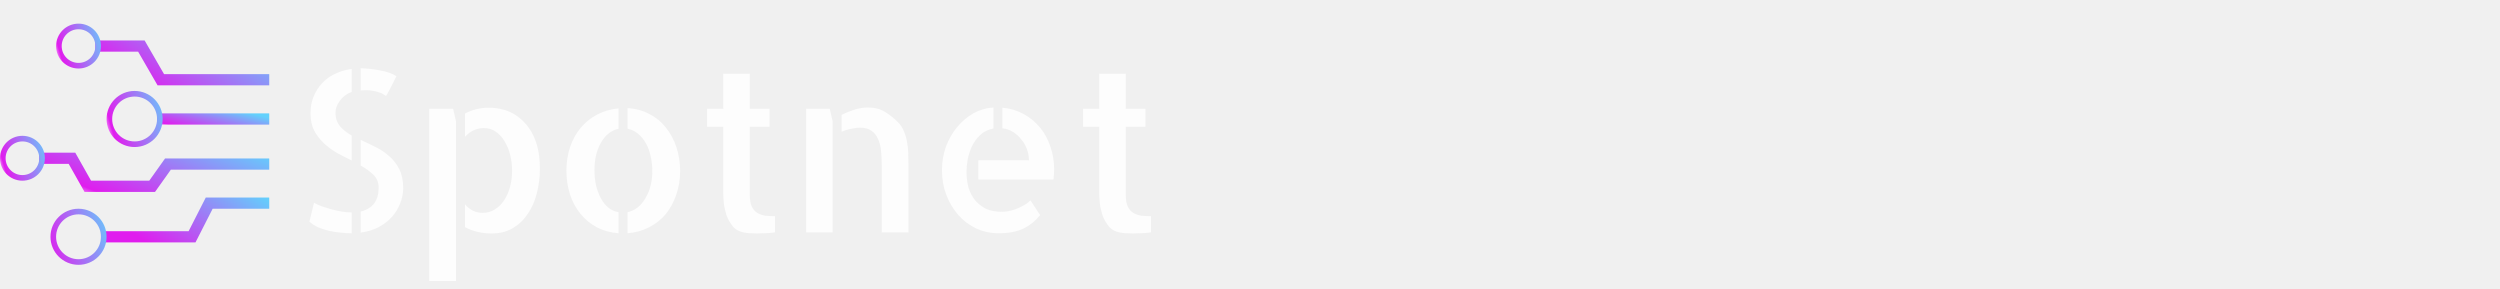
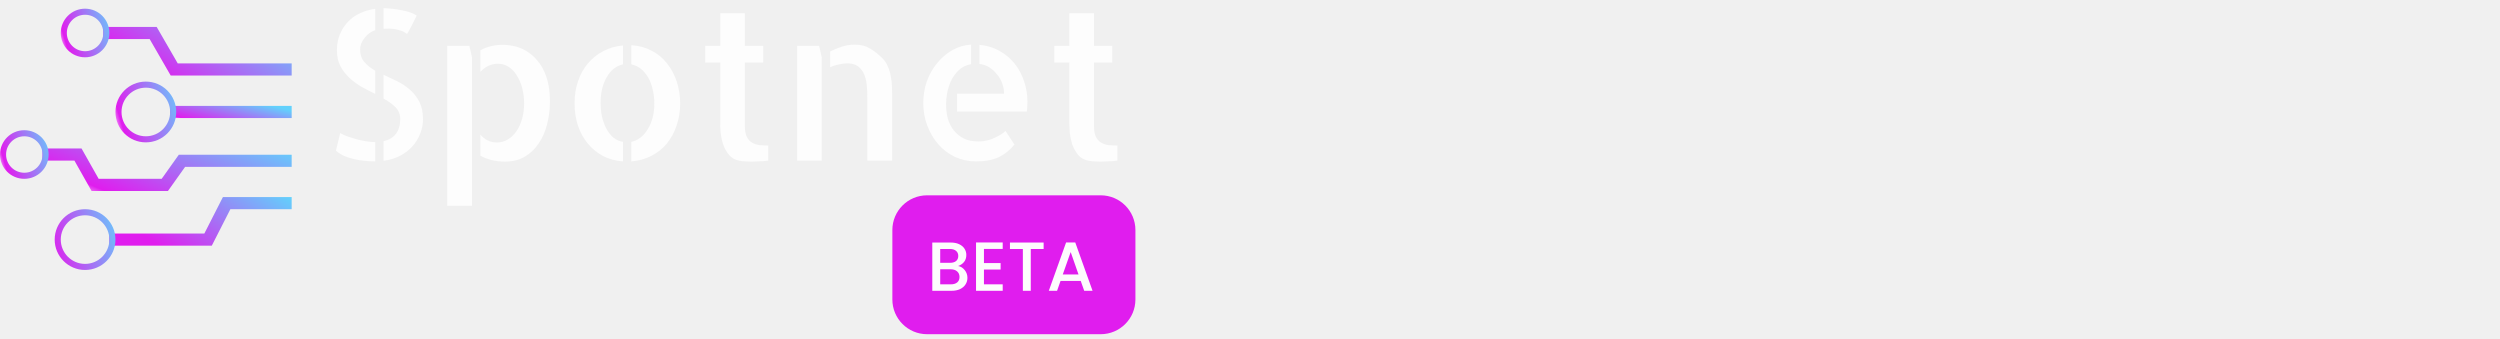
- <svg xmlns="http://www.w3.org/2000/svg" width="312" height="36" viewBox="0 0 312 36" fill="none">
-   <path d="M12.6 29.55H23.97L26.11 25.35H33.6" stroke="url(#paint0_linear_47_3453)" stroke-width="1.4" />
-   <g clip-path="url(#clip0_47_3453)">
+ <svg xmlns="http://www.w3.org/2000/svg" width="288" height="39" viewBox="0 0 288 39" fill="none">
+   <path d="M12.6 27.6H23.97L26.11 23.4H33.6" stroke="url(#paint0_linear_67_1868)" stroke-width="1.4" />
+   <g clip-path="url(#clip0_67_1868)">
</g>
-   <rect x="6.65" y="26.4" width="6.3" height="6.3" rx="3.15" stroke="url(#paint1_linear_47_3453)" stroke-width="0.7" />
-   <path d="M4.9 19.75H8.981L10.956 23.25H18.987L20.961 20.474H33.468H33.6" stroke="url(#paint2_linear_47_3453)" stroke-width="1.4" />
-   <rect x="0.35" y="17.3" width="4.9" height="4.9" rx="2.45" stroke="url(#paint3_linear_47_3453)" stroke-width="0.7" />
-   <path d="M19.6 14.85H33.6" stroke="url(#paint4_linear_47_3453)" stroke-width="1.4" />
-   <rect x="13.65" y="11.7" width="6.3" height="6.3" rx="3.15" stroke="url(#paint5_linear_47_3453)" stroke-width="0.7" />
-   <path d="M11.9 5.75H17.644L20.069 9.95H33.6" stroke="url(#paint6_linear_47_3453)" stroke-width="1.4" />
-   <g clip-path="url(#clip1_47_3453)">
+   <rect x="6.65" y="24.45" width="6.3" height="6.3" rx="3.15" stroke="url(#paint1_linear_67_1868)" stroke-width="0.7" />
+   <path d="M4.9 17.8H8.981L10.956 21.3H18.987L20.961 18.524H33.468H33.6" stroke="url(#paint2_linear_67_1868)" stroke-width="1.4" />
+   <rect x="0.35" y="15.35" width="4.9" height="4.9" rx="2.45" stroke="url(#paint3_linear_67_1868)" stroke-width="0.7" />
+   <path d="M19.6 12.9H33.6" stroke="url(#paint4_linear_67_1868)" stroke-width="1.4" />
+   <rect x="13.65" y="9.75" width="6.3" height="6.3" rx="3.15" stroke="url(#paint5_linear_67_1868)" stroke-width="0.7" />
+   <path d="M11.9 3.8H17.644L20.069 8H33.6" stroke="url(#paint6_linear_67_1868)" stroke-width="1.4" />
+   <g clip-path="url(#clip1_67_1868)">
</g>
-   <rect x="7.35" y="3.3" width="4.9" height="4.9" rx="2.45" stroke="url(#paint7_linear_47_3453)" stroke-width="0.7" />
-   <path d="M48.185 11.965C48.094 11.928 47.984 11.865 47.857 11.773C47.729 11.682 47.547 11.6 47.31 11.527C47.073 11.436 46.772 11.363 46.408 11.309C46.043 11.254 45.578 11.245 45.013 11.281V8.52C45.815 8.538 46.627 8.629 47.447 8.793C48.285 8.939 48.96 9.176 49.47 9.504C49.361 9.741 49.233 10.005 49.087 10.297C48.942 10.57 48.805 10.835 48.677 11.09C48.55 11.327 48.44 11.527 48.349 11.691C48.258 11.855 48.203 11.947 48.185 11.965ZM38.752 14.152C38.752 13.35 38.888 12.63 39.162 11.992C39.435 11.354 39.8 10.798 40.255 10.324C40.729 9.832 41.276 9.449 41.896 9.176C42.534 8.884 43.199 8.693 43.892 8.602V11.473C43.309 11.673 42.826 12.029 42.443 12.539C42.06 13.031 41.869 13.533 41.869 14.043C41.869 14.754 42.06 15.328 42.443 15.766C42.826 16.203 43.309 16.586 43.892 16.914V20.031C43.291 19.74 42.689 19.43 42.087 19.102C41.486 18.755 40.939 18.354 40.447 17.898C39.955 17.443 39.544 16.914 39.216 16.312C38.906 15.711 38.752 14.991 38.752 14.152ZM39.189 25.309C39.444 25.454 39.763 25.6 40.146 25.746C40.547 25.874 40.957 26.001 41.377 26.129C41.796 26.238 42.215 26.329 42.634 26.402C43.053 26.475 43.446 26.512 43.81 26.512H43.892V29.109H43.837C43.4 29.109 42.944 29.082 42.47 29.027C42.014 28.991 41.55 28.918 41.076 28.809C40.602 28.699 40.146 28.553 39.709 28.371C39.289 28.171 38.925 27.934 38.615 27.66L39.189 25.309ZM45.013 17.461C45.615 17.734 46.225 18.026 46.845 18.336C47.483 18.646 48.057 19.029 48.568 19.484C49.078 19.922 49.498 20.46 49.826 21.098C50.154 21.736 50.318 22.529 50.318 23.477C50.318 24.133 50.19 24.771 49.935 25.391C49.698 26.01 49.352 26.576 48.896 27.086C48.459 27.578 47.912 27.997 47.255 28.344C46.599 28.69 45.852 28.918 45.013 29.027V26.402C46.508 26.038 47.255 25.044 47.255 23.422C47.255 22.784 47.046 22.255 46.627 21.836C46.207 21.417 45.669 21.025 45.013 20.66V17.461ZM56.552 13.578L56.908 15.137V35.07H53.572V13.578H56.552ZM67.052 18.254C67.271 19.092 67.38 20.031 67.38 21.07C67.38 22.109 67.253 23.121 66.998 24.105C66.761 25.072 66.387 25.928 65.876 26.676C65.384 27.423 64.755 28.025 63.99 28.48C63.242 28.918 62.358 29.137 61.337 29.137C60.699 29.137 60.089 29.064 59.505 28.918C58.94 28.772 58.448 28.581 58.029 28.344V25.5C58.63 26.211 59.369 26.566 60.244 26.566C60.791 26.566 61.283 26.43 61.72 26.156C62.176 25.883 62.559 25.518 62.869 25.062C63.197 24.588 63.452 24.033 63.634 23.395C63.817 22.738 63.908 22.046 63.908 21.316C63.908 20.605 63.826 19.931 63.662 19.293C63.498 18.655 63.261 18.09 62.951 17.598C62.659 17.105 62.294 16.713 61.857 16.422C61.438 16.13 60.946 15.984 60.38 15.984C59.906 15.984 59.469 16.085 59.068 16.285C58.685 16.467 58.339 16.732 58.029 17.078V14.18C58.448 13.943 58.913 13.76 59.423 13.633C59.934 13.505 60.462 13.441 61.009 13.441C61.611 13.441 62.221 13.523 62.841 13.688C63.461 13.852 64.035 14.125 64.564 14.508C65.111 14.891 65.603 15.392 66.04 16.012C66.478 16.631 66.815 17.379 67.052 18.254ZM78.318 13.496C79.32 13.551 80.232 13.797 81.052 14.234C81.873 14.654 82.556 15.219 83.103 15.93C83.668 16.622 84.106 17.434 84.415 18.363C84.725 19.293 84.88 20.287 84.88 21.344C84.88 22.401 84.716 23.395 84.388 24.324C84.078 25.236 83.641 26.038 83.076 26.73C82.511 27.405 81.818 27.952 80.998 28.371C80.177 28.79 79.284 29.037 78.318 29.109V26.484C79.229 26.284 79.968 25.71 80.533 24.762C81.116 23.814 81.408 22.674 81.408 21.344C81.408 20.669 81.335 20.04 81.189 19.457C81.061 18.855 80.861 18.318 80.587 17.844C80.314 17.37 79.986 16.978 79.603 16.668C79.22 16.358 78.792 16.158 78.318 16.066V13.496ZM70.689 21.289C70.689 20.232 70.844 19.247 71.154 18.336C71.464 17.424 71.901 16.631 72.466 15.957C73.05 15.264 73.742 14.708 74.544 14.289C75.347 13.87 76.231 13.615 77.197 13.523V16.066C76.285 16.267 75.556 16.841 75.009 17.789C74.462 18.737 74.189 19.876 74.189 21.207C74.189 21.881 74.253 22.52 74.38 23.121C74.526 23.723 74.727 24.26 74.982 24.734C75.237 25.208 75.547 25.6 75.912 25.91C76.294 26.22 76.723 26.412 77.197 26.484V29.109C76.194 29.037 75.292 28.79 74.49 28.371C73.688 27.934 73.004 27.369 72.439 26.676C71.874 25.983 71.436 25.172 71.126 24.242C70.835 23.312 70.689 22.328 70.689 21.289ZM93.576 24.324C93.576 24.944 93.658 25.427 93.822 25.773C93.986 26.12 94.214 26.384 94.505 26.566C94.815 26.749 95.153 26.867 95.517 26.922C95.9 26.958 96.301 26.977 96.72 26.977V29C96.483 29.037 96.246 29.064 96.009 29.082C95.809 29.1 95.563 29.109 95.271 29.109C94.998 29.128 94.724 29.137 94.451 29.137C94.177 29.137 93.895 29.128 93.603 29.109C93.33 29.091 93.093 29.064 92.892 29.027C92.272 28.918 91.789 28.654 91.443 28.234C91.097 27.797 90.832 27.323 90.65 26.812C90.486 26.284 90.376 25.773 90.322 25.281C90.285 24.789 90.267 24.406 90.267 24.133V15.82H88.244V13.578H90.267V9.203H93.576V13.578H96.037V15.82H93.576V24.324ZM103.556 13.578L103.912 15.137V29H100.603V13.578H103.556ZM112.087 15.273C112.397 15.583 112.634 15.948 112.798 16.367C112.981 16.768 113.108 17.197 113.181 17.652C113.272 18.09 113.327 18.537 113.345 18.992C113.363 19.448 113.373 19.895 113.373 20.332V28.453V29H110.037V20.605C110.037 19.986 110.009 19.393 109.955 18.828C109.9 18.263 109.772 17.762 109.572 17.324C109.371 16.887 109.098 16.549 108.751 16.312C108.405 16.057 107.922 15.93 107.302 15.93C107.047 15.93 106.701 15.975 106.263 16.066C105.844 16.139 105.434 16.267 105.033 16.449V14.344C105.525 14.088 106.054 13.87 106.619 13.688C107.202 13.505 107.767 13.414 108.314 13.414C109.134 13.414 109.827 13.587 110.392 13.934C110.957 14.262 111.522 14.708 112.087 15.273ZM125.103 13.441C126.087 13.533 126.972 13.797 127.755 14.234C128.557 14.672 129.241 15.237 129.806 15.93C130.371 16.622 130.8 17.415 131.091 18.309C131.401 19.202 131.556 20.131 131.556 21.098C131.556 21.535 131.529 21.973 131.474 22.41H122.095V20.004H128.412C128.412 19.53 128.33 19.074 128.166 18.637C128.02 18.199 127.792 17.798 127.482 17.434C127.19 17.051 126.844 16.732 126.443 16.477C126.042 16.221 125.595 16.066 125.103 16.012V13.441ZM124.994 26.43C125.194 26.43 125.44 26.412 125.732 26.375C126.042 26.32 126.361 26.238 126.689 26.129C127.035 26.001 127.373 25.846 127.701 25.664C128.047 25.482 128.348 25.263 128.603 25.008L129.806 26.84C129.205 27.587 128.503 28.152 127.701 28.535C126.899 28.918 125.878 29.109 124.638 29.109C123.636 29.109 122.697 28.909 121.822 28.508C120.947 28.088 120.199 27.523 119.58 26.812C118.96 26.102 118.468 25.272 118.103 24.324C117.738 23.376 117.556 22.355 117.556 21.262C117.556 20.223 117.72 19.238 118.048 18.309C118.395 17.379 118.86 16.568 119.443 15.875C120.026 15.164 120.701 14.59 121.466 14.152C122.25 13.715 123.089 13.469 123.982 13.414V16.039C123.307 16.167 122.751 16.44 122.314 16.859C121.876 17.279 121.53 17.762 121.275 18.309C121.038 18.837 120.865 19.384 120.755 19.949C120.664 20.514 120.619 20.997 120.619 21.398C120.619 22.109 120.701 22.775 120.865 23.395C121.047 23.996 121.32 24.525 121.685 24.98C122.05 25.418 122.496 25.773 123.025 26.047C123.572 26.302 124.228 26.43 124.994 26.43ZM140.498 24.324C140.498 24.944 140.58 25.427 140.744 25.773C140.908 26.12 141.136 26.384 141.427 26.566C141.737 26.749 142.074 26.867 142.439 26.922C142.822 26.958 143.223 26.977 143.642 26.977V29C143.405 29.037 143.168 29.064 142.931 29.082C142.731 29.1 142.485 29.109 142.193 29.109C141.919 29.128 141.646 29.137 141.373 29.137C141.099 29.137 140.817 29.128 140.525 29.109C140.251 29.091 140.014 29.064 139.814 29.027C139.194 28.918 138.711 28.654 138.365 28.234C138.018 27.797 137.754 27.323 137.572 26.812C137.408 26.284 137.298 25.773 137.244 25.281C137.207 24.789 137.189 24.406 137.189 24.133V15.82H135.166V13.578H137.189V9.203H140.498V13.578H142.958V15.82H140.498V24.324Z" fill="#FDFDFD" />
+   <rect x="7.35" y="1.35" width="4.9" height="4.9" rx="2.45" stroke="url(#paint7_linear_67_1868)" stroke-width="0.7" />
+   <path d="M46.901 3.898C46.823 3.867 46.73 3.812 46.62 3.734C46.511 3.656 46.355 3.586 46.151 3.523C45.948 3.445 45.69 3.383 45.378 3.336C45.065 3.289 44.667 3.281 44.183 3.312V0.945C44.87 0.961 45.565 1.039 46.269 1.18C46.987 1.305 47.565 1.508 48.003 1.789C47.909 1.992 47.8 2.219 47.675 2.469C47.55 2.703 47.433 2.93 47.323 3.148C47.214 3.352 47.12 3.523 47.042 3.664C46.964 3.805 46.917 3.883 46.901 3.898ZM38.815 5.773C38.815 5.086 38.933 4.469 39.167 3.922C39.401 3.375 39.714 2.898 40.105 2.492C40.511 2.07 40.98 1.742 41.511 1.508C42.058 1.258 42.628 1.094 43.222 1.016V3.477C42.722 3.648 42.308 3.953 41.98 4.391C41.651 4.812 41.487 5.242 41.487 5.68C41.487 6.289 41.651 6.781 41.98 7.156C42.308 7.531 42.722 7.859 43.222 8.141V10.812C42.706 10.562 42.19 10.297 41.675 10.016C41.159 9.719 40.69 9.375 40.269 8.984C39.847 8.594 39.495 8.141 39.214 7.625C38.948 7.109 38.815 6.492 38.815 5.773ZM39.19 15.336C39.409 15.461 39.683 15.586 40.011 15.711C40.355 15.82 40.706 15.93 41.065 16.039C41.425 16.133 41.784 16.211 42.144 16.273C42.503 16.336 42.839 16.367 43.151 16.367H43.222V18.594H43.175C42.8 18.594 42.409 18.57 42.003 18.523C41.612 18.492 41.214 18.43 40.808 18.336C40.401 18.242 40.011 18.117 39.636 17.961C39.276 17.789 38.964 17.586 38.698 17.352L39.19 15.336ZM44.183 8.609C44.698 8.844 45.222 9.094 45.753 9.359C46.3 9.625 46.792 9.953 47.23 10.344C47.667 10.719 48.026 11.18 48.308 11.727C48.589 12.273 48.73 12.953 48.73 13.766C48.73 14.328 48.62 14.875 48.401 15.406C48.198 15.938 47.901 16.422 47.511 16.859C47.136 17.281 46.667 17.641 46.105 17.938C45.542 18.234 44.901 18.43 44.183 18.523V16.273C45.464 15.961 46.105 15.109 46.105 13.719C46.105 13.172 45.925 12.719 45.565 12.359C45.206 12 44.745 11.664 44.183 11.352V8.609ZM54.073 5.281L54.378 6.617V23.703H51.519V5.281H54.073ZM63.073 9.289C63.261 10.008 63.355 10.812 63.355 11.703C63.355 12.594 63.245 13.461 63.026 14.305C62.823 15.133 62.503 15.867 62.065 16.508C61.644 17.148 61.105 17.664 60.448 18.055C59.808 18.43 59.05 18.617 58.175 18.617C57.628 18.617 57.105 18.555 56.605 18.43C56.12 18.305 55.698 18.141 55.339 17.938V15.5C55.855 16.109 56.487 16.414 57.237 16.414C57.706 16.414 58.128 16.297 58.503 16.062C58.894 15.828 59.222 15.516 59.487 15.125C59.769 14.719 59.987 14.242 60.144 13.695C60.3 13.133 60.378 12.539 60.378 11.914C60.378 11.305 60.308 10.727 60.167 10.18C60.026 9.633 59.823 9.148 59.558 8.727C59.308 8.305 58.995 7.969 58.62 7.719C58.261 7.469 57.839 7.344 57.355 7.344C56.948 7.344 56.573 7.43 56.23 7.602C55.901 7.758 55.605 7.984 55.339 8.281V5.797C55.698 5.594 56.097 5.438 56.534 5.328C56.972 5.219 57.425 5.164 57.894 5.164C58.409 5.164 58.933 5.234 59.464 5.375C59.995 5.516 60.487 5.75 60.94 6.078C61.409 6.406 61.831 6.836 62.206 7.367C62.581 7.898 62.87 8.539 63.073 9.289ZM72.73 5.211C73.589 5.258 74.37 5.469 75.073 5.844C75.776 6.203 76.362 6.688 76.831 7.297C77.315 7.891 77.69 8.586 77.956 9.383C78.222 10.18 78.355 11.031 78.355 11.938C78.355 12.844 78.214 13.695 77.933 14.492C77.667 15.273 77.292 15.961 76.808 16.555C76.323 17.133 75.73 17.602 75.026 17.961C74.323 18.32 73.558 18.531 72.73 18.594V16.344C73.511 16.172 74.144 15.68 74.628 14.867C75.128 14.055 75.378 13.078 75.378 11.938C75.378 11.359 75.315 10.82 75.19 10.32C75.081 9.805 74.909 9.344 74.675 8.938C74.44 8.531 74.159 8.195 73.831 7.93C73.503 7.664 73.136 7.492 72.73 7.414V5.211ZM66.19 11.891C66.19 10.984 66.323 10.141 66.589 9.359C66.855 8.578 67.23 7.898 67.714 7.32C68.214 6.727 68.808 6.25 69.495 5.891C70.183 5.531 70.94 5.312 71.769 5.234V7.414C70.987 7.586 70.362 8.078 69.894 8.891C69.425 9.703 69.19 10.68 69.19 11.82C69.19 12.398 69.245 12.945 69.355 13.461C69.48 13.977 69.651 14.438 69.87 14.844C70.089 15.25 70.355 15.586 70.667 15.852C70.995 16.117 71.362 16.281 71.769 16.344V18.594C70.909 18.531 70.136 18.32 69.448 17.961C68.761 17.586 68.175 17.102 67.69 16.508C67.206 15.914 66.831 15.219 66.565 14.422C66.315 13.625 66.19 12.781 66.19 11.891ZM85.808 14.492C85.808 15.023 85.878 15.438 86.019 15.734C86.159 16.031 86.355 16.258 86.605 16.414C86.87 16.57 87.159 16.672 87.472 16.719C87.8 16.75 88.144 16.766 88.503 16.766V18.5C88.3 18.531 88.097 18.555 87.894 18.57C87.722 18.586 87.511 18.594 87.261 18.594C87.026 18.609 86.792 18.617 86.558 18.617C86.323 18.617 86.081 18.609 85.831 18.594C85.597 18.578 85.394 18.555 85.222 18.523C84.69 18.43 84.276 18.203 83.98 17.844C83.683 17.469 83.456 17.062 83.3 16.625C83.159 16.172 83.065 15.734 83.019 15.312C82.987 14.891 82.972 14.562 82.972 14.328V7.203H81.237V5.281H82.972V1.531H85.808V5.281H87.917V7.203H85.808V14.492ZM94.362 5.281L94.667 6.617V18.5H91.831V5.281H94.362ZM101.675 6.734C101.94 7 102.144 7.312 102.284 7.672C102.44 8.016 102.55 8.383 102.612 8.773C102.69 9.148 102.737 9.531 102.753 9.922C102.769 10.312 102.776 10.695 102.776 11.07V18.031V18.5H99.917V11.305C99.917 10.773 99.894 10.266 99.847 9.781C99.8 9.297 99.69 8.867 99.519 8.492C99.347 8.117 99.112 7.828 98.815 7.625C98.519 7.406 98.105 7.297 97.573 7.297C97.355 7.297 97.058 7.336 96.683 7.414C96.323 7.477 95.972 7.586 95.628 7.742V5.938C96.05 5.719 96.503 5.531 96.987 5.375C97.487 5.219 97.972 5.141 98.44 5.141C99.144 5.141 99.737 5.289 100.222 5.586C100.706 5.867 101.19 6.25 101.675 6.734ZM112.831 5.164C113.675 5.242 114.433 5.469 115.104 5.844C115.792 6.219 116.378 6.703 116.862 7.297C117.347 7.891 117.714 8.57 117.964 9.336C118.229 10.102 118.362 10.898 118.362 11.727C118.362 12.102 118.339 12.477 118.292 12.852H110.253V10.789H115.667C115.667 10.383 115.597 9.992 115.456 9.617C115.331 9.242 115.136 8.898 114.87 8.586C114.62 8.258 114.323 7.984 113.979 7.766C113.636 7.547 113.253 7.414 112.831 7.367V5.164ZM112.737 16.297C112.909 16.297 113.12 16.281 113.37 16.25C113.636 16.203 113.909 16.133 114.19 16.039C114.487 15.93 114.776 15.797 115.058 15.641C115.354 15.484 115.612 15.297 115.831 15.078L116.862 16.648C116.347 17.289 115.745 17.773 115.058 18.102C114.37 18.43 113.495 18.594 112.433 18.594C111.573 18.594 110.769 18.422 110.019 18.078C109.269 17.719 108.628 17.234 108.097 16.625C107.565 16.016 107.144 15.305 106.831 14.492C106.519 13.68 106.362 12.805 106.362 11.867C106.362 10.977 106.503 10.133 106.784 9.336C107.081 8.539 107.479 7.844 107.979 7.25C108.479 6.641 109.058 6.148 109.714 5.773C110.386 5.398 111.104 5.188 111.87 5.141V7.391C111.292 7.5 110.815 7.734 110.44 8.094C110.065 8.453 109.769 8.867 109.55 9.336C109.347 9.789 109.198 10.258 109.104 10.742C109.026 11.227 108.987 11.641 108.987 11.984C108.987 12.594 109.058 13.164 109.198 13.695C109.354 14.211 109.589 14.664 109.901 15.055C110.214 15.43 110.597 15.734 111.05 15.969C111.519 16.188 112.081 16.297 112.737 16.297ZM126.026 14.492C126.026 15.023 126.097 15.438 126.237 15.734C126.378 16.031 126.573 16.258 126.823 16.414C127.089 16.57 127.378 16.672 127.69 16.719C128.019 16.75 128.362 16.766 128.722 16.766V18.5C128.519 18.531 128.315 18.555 128.112 18.57C127.94 18.586 127.729 18.594 127.479 18.594C127.245 18.609 127.011 18.617 126.776 18.617C126.542 18.617 126.3 18.609 126.05 18.594C125.815 18.578 125.612 18.555 125.44 18.523C124.909 18.43 124.495 18.203 124.198 17.844C123.901 17.469 123.675 17.062 123.519 16.625C123.378 16.172 123.284 15.734 123.237 15.312C123.206 14.891 123.19 14.562 123.19 14.328V7.203H121.456V5.281H123.19V1.531H126.026V5.281H128.136V7.203H126.026V14.492Z" fill="#FDFDFD" />
+   <rect x="102.8" y="22.5" width="28" height="16" rx="4" fill="#E01DEE" />
+   <path d="M110.376 30.644C110.674 30.697 110.928 30.855 111.136 31.116C111.344 31.377 111.448 31.673 111.448 32.004C111.448 32.287 111.373 32.543 111.224 32.772C111.08 32.996 110.869 33.175 110.592 33.308C110.314 33.436 109.992 33.5 109.624 33.5H107.4V27.94H109.52C109.898 27.94 110.224 28.004 110.496 28.132C110.768 28.26 110.973 28.433 111.112 28.652C111.25 28.865 111.32 29.105 111.32 29.372C111.32 29.692 111.234 29.959 111.064 30.172C110.893 30.385 110.664 30.543 110.376 30.644ZM108.312 30.276H109.44C109.738 30.276 109.97 30.209 110.136 30.076C110.306 29.937 110.392 29.74 110.392 29.484C110.392 29.233 110.306 29.039 110.136 28.9C109.97 28.756 109.738 28.684 109.44 28.684H108.312V30.276ZM109.544 32.756C109.853 32.756 110.096 32.681 110.272 32.532C110.448 32.383 110.536 32.175 110.536 31.908C110.536 31.636 110.442 31.42 110.256 31.26C110.069 31.1 109.821 31.02 109.512 31.02H108.312V32.756H109.544ZM113.351 28.676V30.308H115.271V31.052H113.351V32.756H115.511V33.5H112.439V27.932H115.511V28.676H113.351ZM120.226 27.94V28.684H118.746V33.5H117.834V28.684H116.346V27.94H120.226ZM124.502 32.364H122.174L121.774 33.5H120.822L122.814 27.932H123.87L125.862 33.5H124.902L124.502 32.364ZM124.246 31.62L123.342 29.036L122.43 31.62H124.246Z" fill="#FDFDFD" />
  <defs>
-     <linearGradient id="paint0_linear_47_3453" x1="12.546" y1="29.306" x2="21.254" y2="16.392" gradientUnits="userSpaceOnUse">
+     <linearGradient id="paint0_linear_67_1868" x1="12.546" y1="27.356" x2="21.254" y2="14.441" gradientUnits="userSpaceOnUse">
      <stop offset="0.155" stop-color="#E01DEE" />
      <stop offset="1" stop-color="#62D1FC" />
    </linearGradient>
-     <linearGradient id="paint1_linear_47_3453" x1="6.282" y1="32.644" x2="14.818" y2="30.112" gradientUnits="userSpaceOnUse">
+     <linearGradient id="paint1_linear_67_1868" x1="6.282" y1="30.694" x2="14.818" y2="28.162" gradientUnits="userSpaceOnUse">
      <stop stop-color="white" />
      <stop offset="0" stop-color="#E01DEE" />
      <stop offset="1" stop-color="#62D1FC" />
    </linearGradient>
-     <linearGradient id="paint2_linear_47_3453" x1="4.826" y1="23.047" x2="10.332" y2="9.655" gradientUnits="userSpaceOnUse">
+     <linearGradient id="paint2_linear_67_1868" x1="4.826" y1="21.097" x2="10.332" y2="7.705" gradientUnits="userSpaceOnUse">
      <stop stop-color="white" />
      <stop offset="0.135" stop-color="#E01DEE" />
      <stop offset="1" stop-color="#62D1FC" />
    </linearGradient>
-     <linearGradient id="paint3_linear_47_3453" x1="-0.014" y1="22.225" x2="6.815" y2="20.2" gradientUnits="userSpaceOnUse">
+     <linearGradient id="paint3_linear_67_1868" x1="-0.014" y1="20.275" x2="6.815" y2="18.25" gradientUnits="userSpaceOnUse">
      <stop stop-color="white" />
      <stop offset="0.135" stop-color="#E01DEE" />
      <stop offset="1" stop-color="#62D1FC" />
    </linearGradient>
-     <linearGradient id="paint4_linear_47_3453" x1="19.564" y1="15.792" x2="20.582" y2="11.564" gradientUnits="userSpaceOnUse">
+     <linearGradient id="paint4_linear_67_1868" x1="19.564" y1="13.842" x2="20.582" y2="9.614" gradientUnits="userSpaceOnUse">
      <stop stop-color="white" />
      <stop offset="0.135" stop-color="#E01DEE" />
      <stop offset="1" stop-color="#62D1FC" />
    </linearGradient>
-     <linearGradient id="paint5_linear_47_3453" x1="13.282" y1="17.944" x2="21.818" y2="15.412" gradientUnits="userSpaceOnUse">
+     <linearGradient id="paint5_linear_67_1868" x1="13.282" y1="15.994" x2="21.818" y2="13.462" gradientUnits="userSpaceOnUse">
      <stop stop-color="white" />
      <stop offset="0.135" stop-color="#E01DEE" />
      <stop offset="1" stop-color="#62D1FC" />
    </linearGradient>
-     <linearGradient id="paint6_linear_47_3453" x1="11.844" y1="9.706" x2="20.442" y2="-3.47" gradientUnits="userSpaceOnUse">
+     <linearGradient id="paint6_linear_67_1868" x1="11.844" y1="7.756" x2="20.442" y2="-5.42" gradientUnits="userSpaceOnUse">
      <stop stop-color="white" />
      <stop offset="0.135" stop-color="#E01DEE" />
      <stop offset="1" stop-color="#62D1FC" />
    </linearGradient>
-     <linearGradient id="paint7_linear_47_3453" x1="6.986" y1="8.225" x2="13.815" y2="6.2" gradientUnits="userSpaceOnUse">
+     <linearGradient id="paint7_linear_67_1868" x1="6.986" y1="6.275" x2="13.815" y2="4.25" gradientUnits="userSpaceOnUse">
      <stop stop-color="white" />
      <stop offset="0.135" stop-color="#E01DEE" />
      <stop offset="1" stop-color="#62D1FC" />
    </linearGradient>
-     <clipPath id="clip0_47_3453">
-       <rect x="6.3" y="26.05" width="7" height="7" rx="3.5" fill="white" />
+     <clipPath id="clip0_67_1868">
+       <rect x="6.3" y="24.1" width="7" height="7" rx="3.5" fill="white" />
    </clipPath>
-     <clipPath id="clip1_47_3453">
-       <rect x="7" y="2.95" width="5.6" height="5.6" rx="2.8" fill="white" />
+     <clipPath id="clip1_67_1868">
+       <rect x="7" y="1" width="5.6" height="5.6" rx="2.8" fill="white" />
    </clipPath>
  </defs>
</svg>
